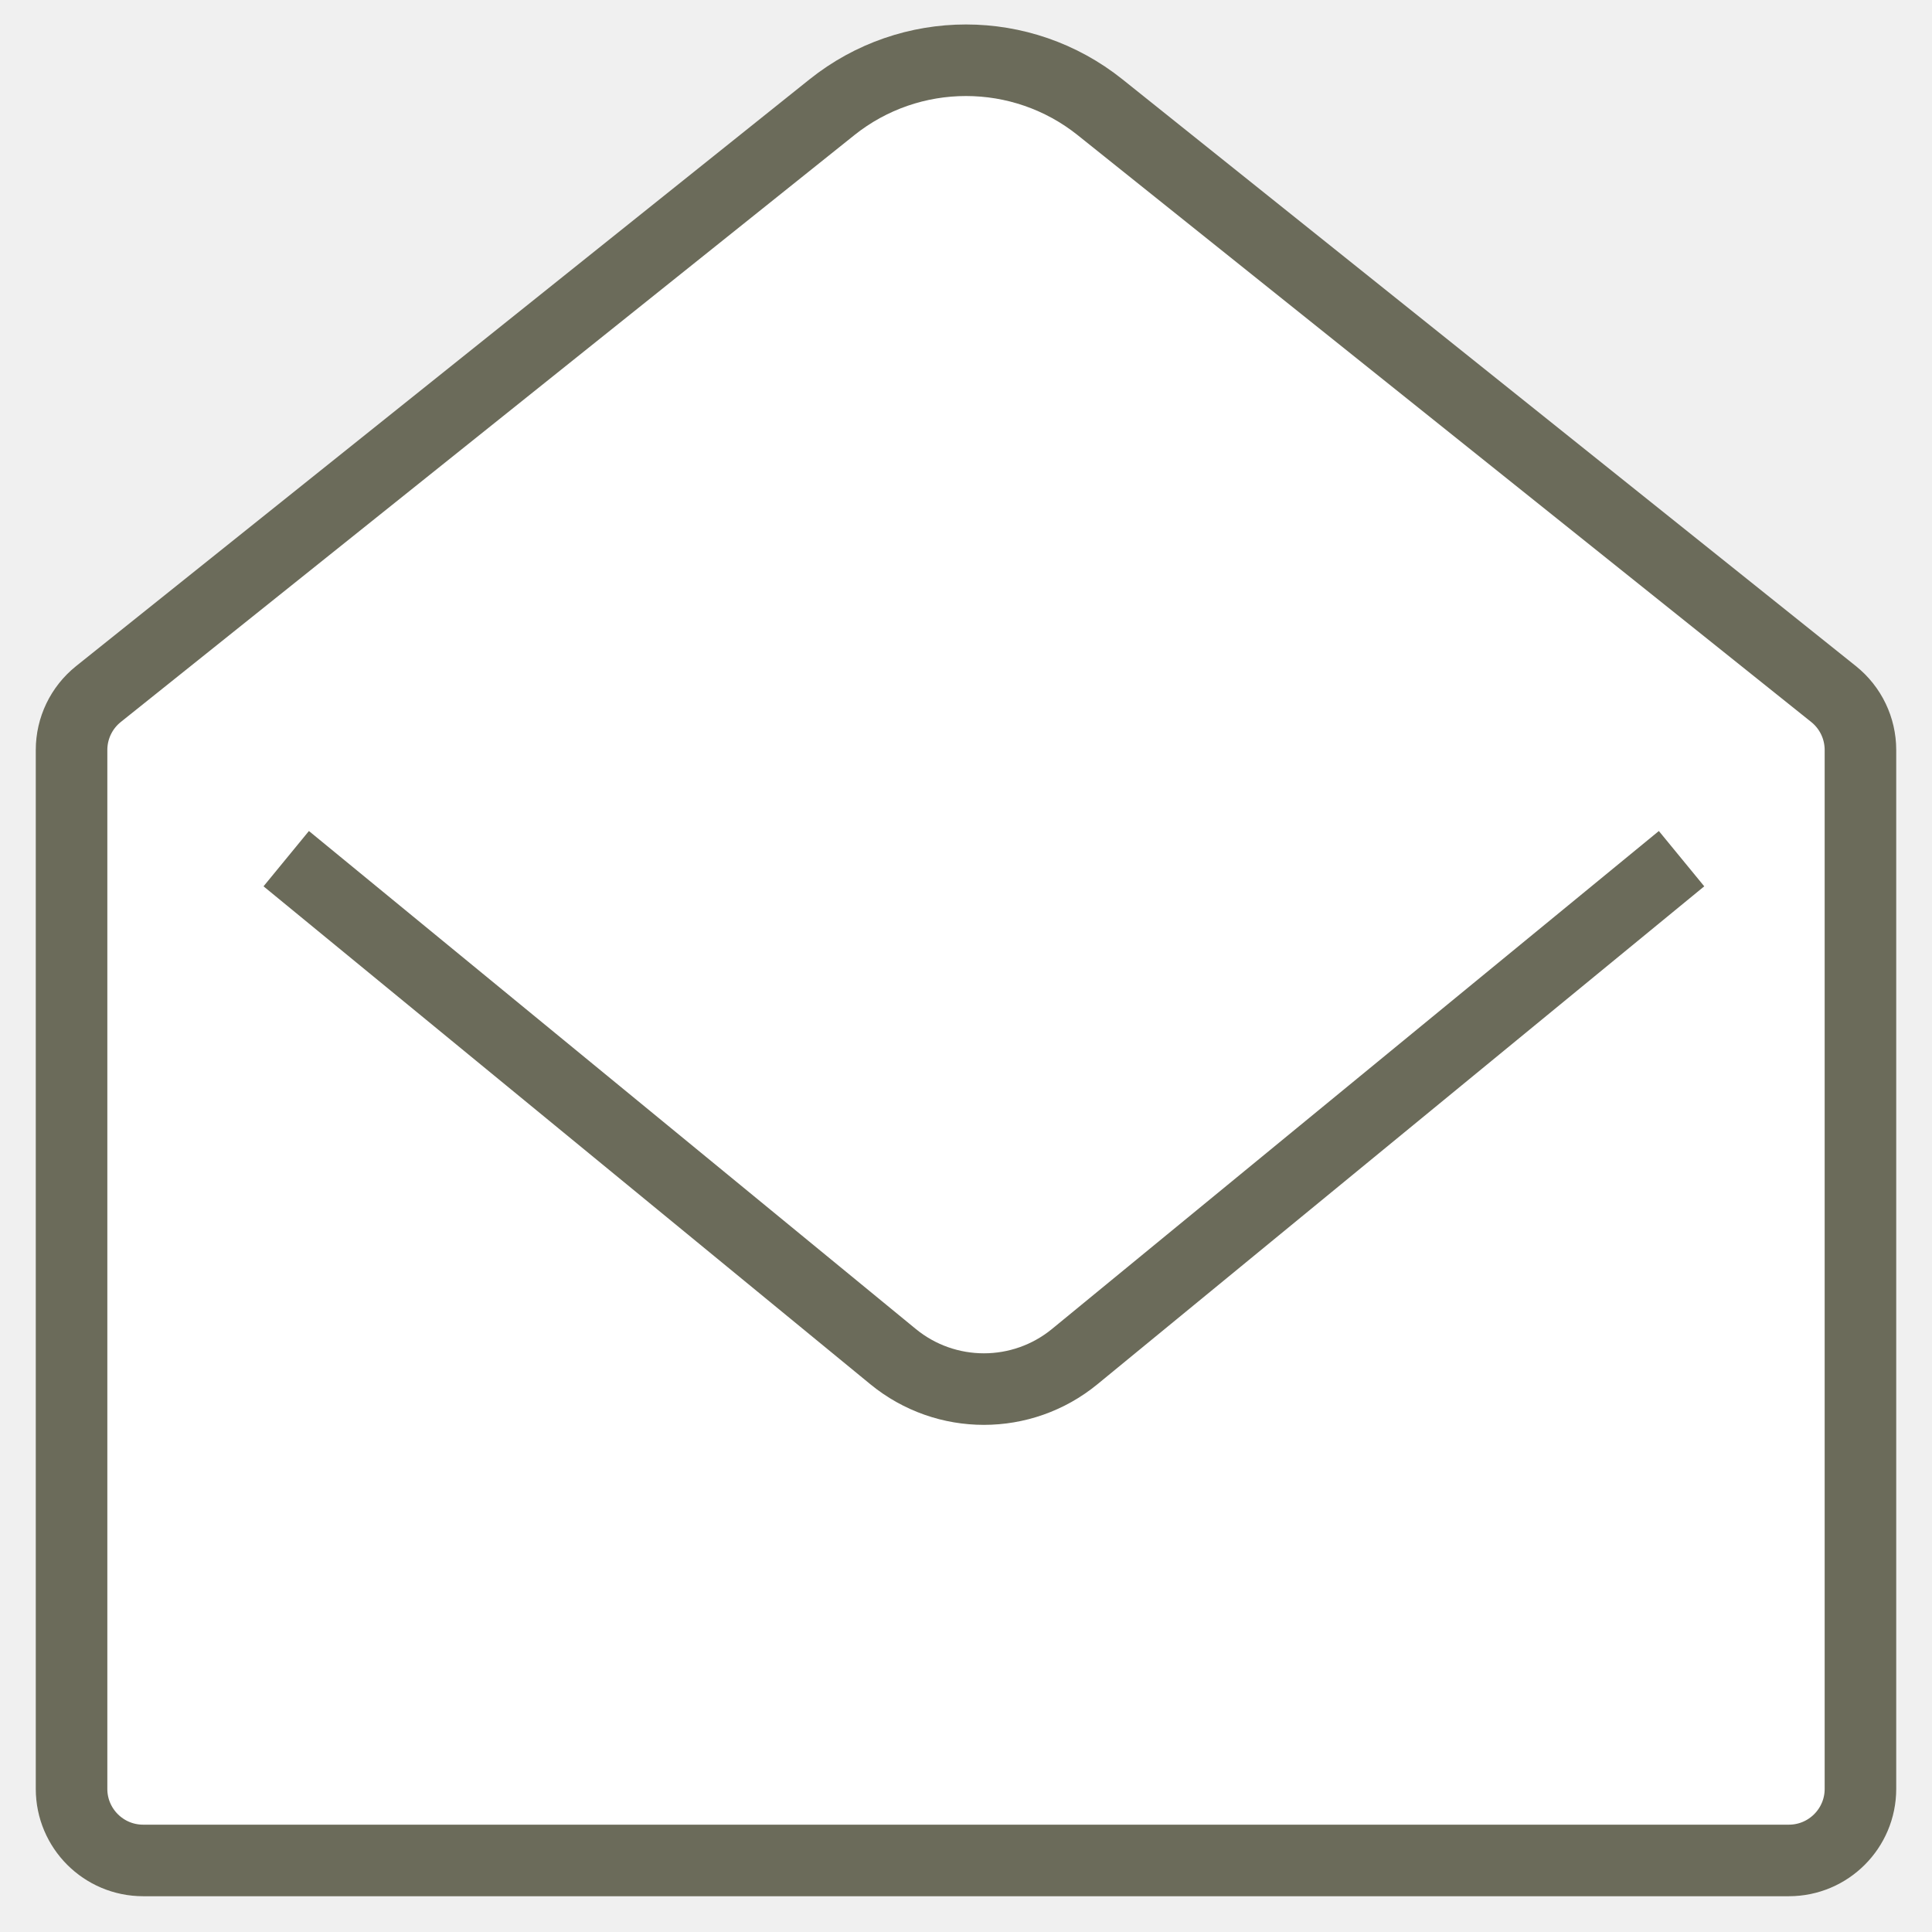
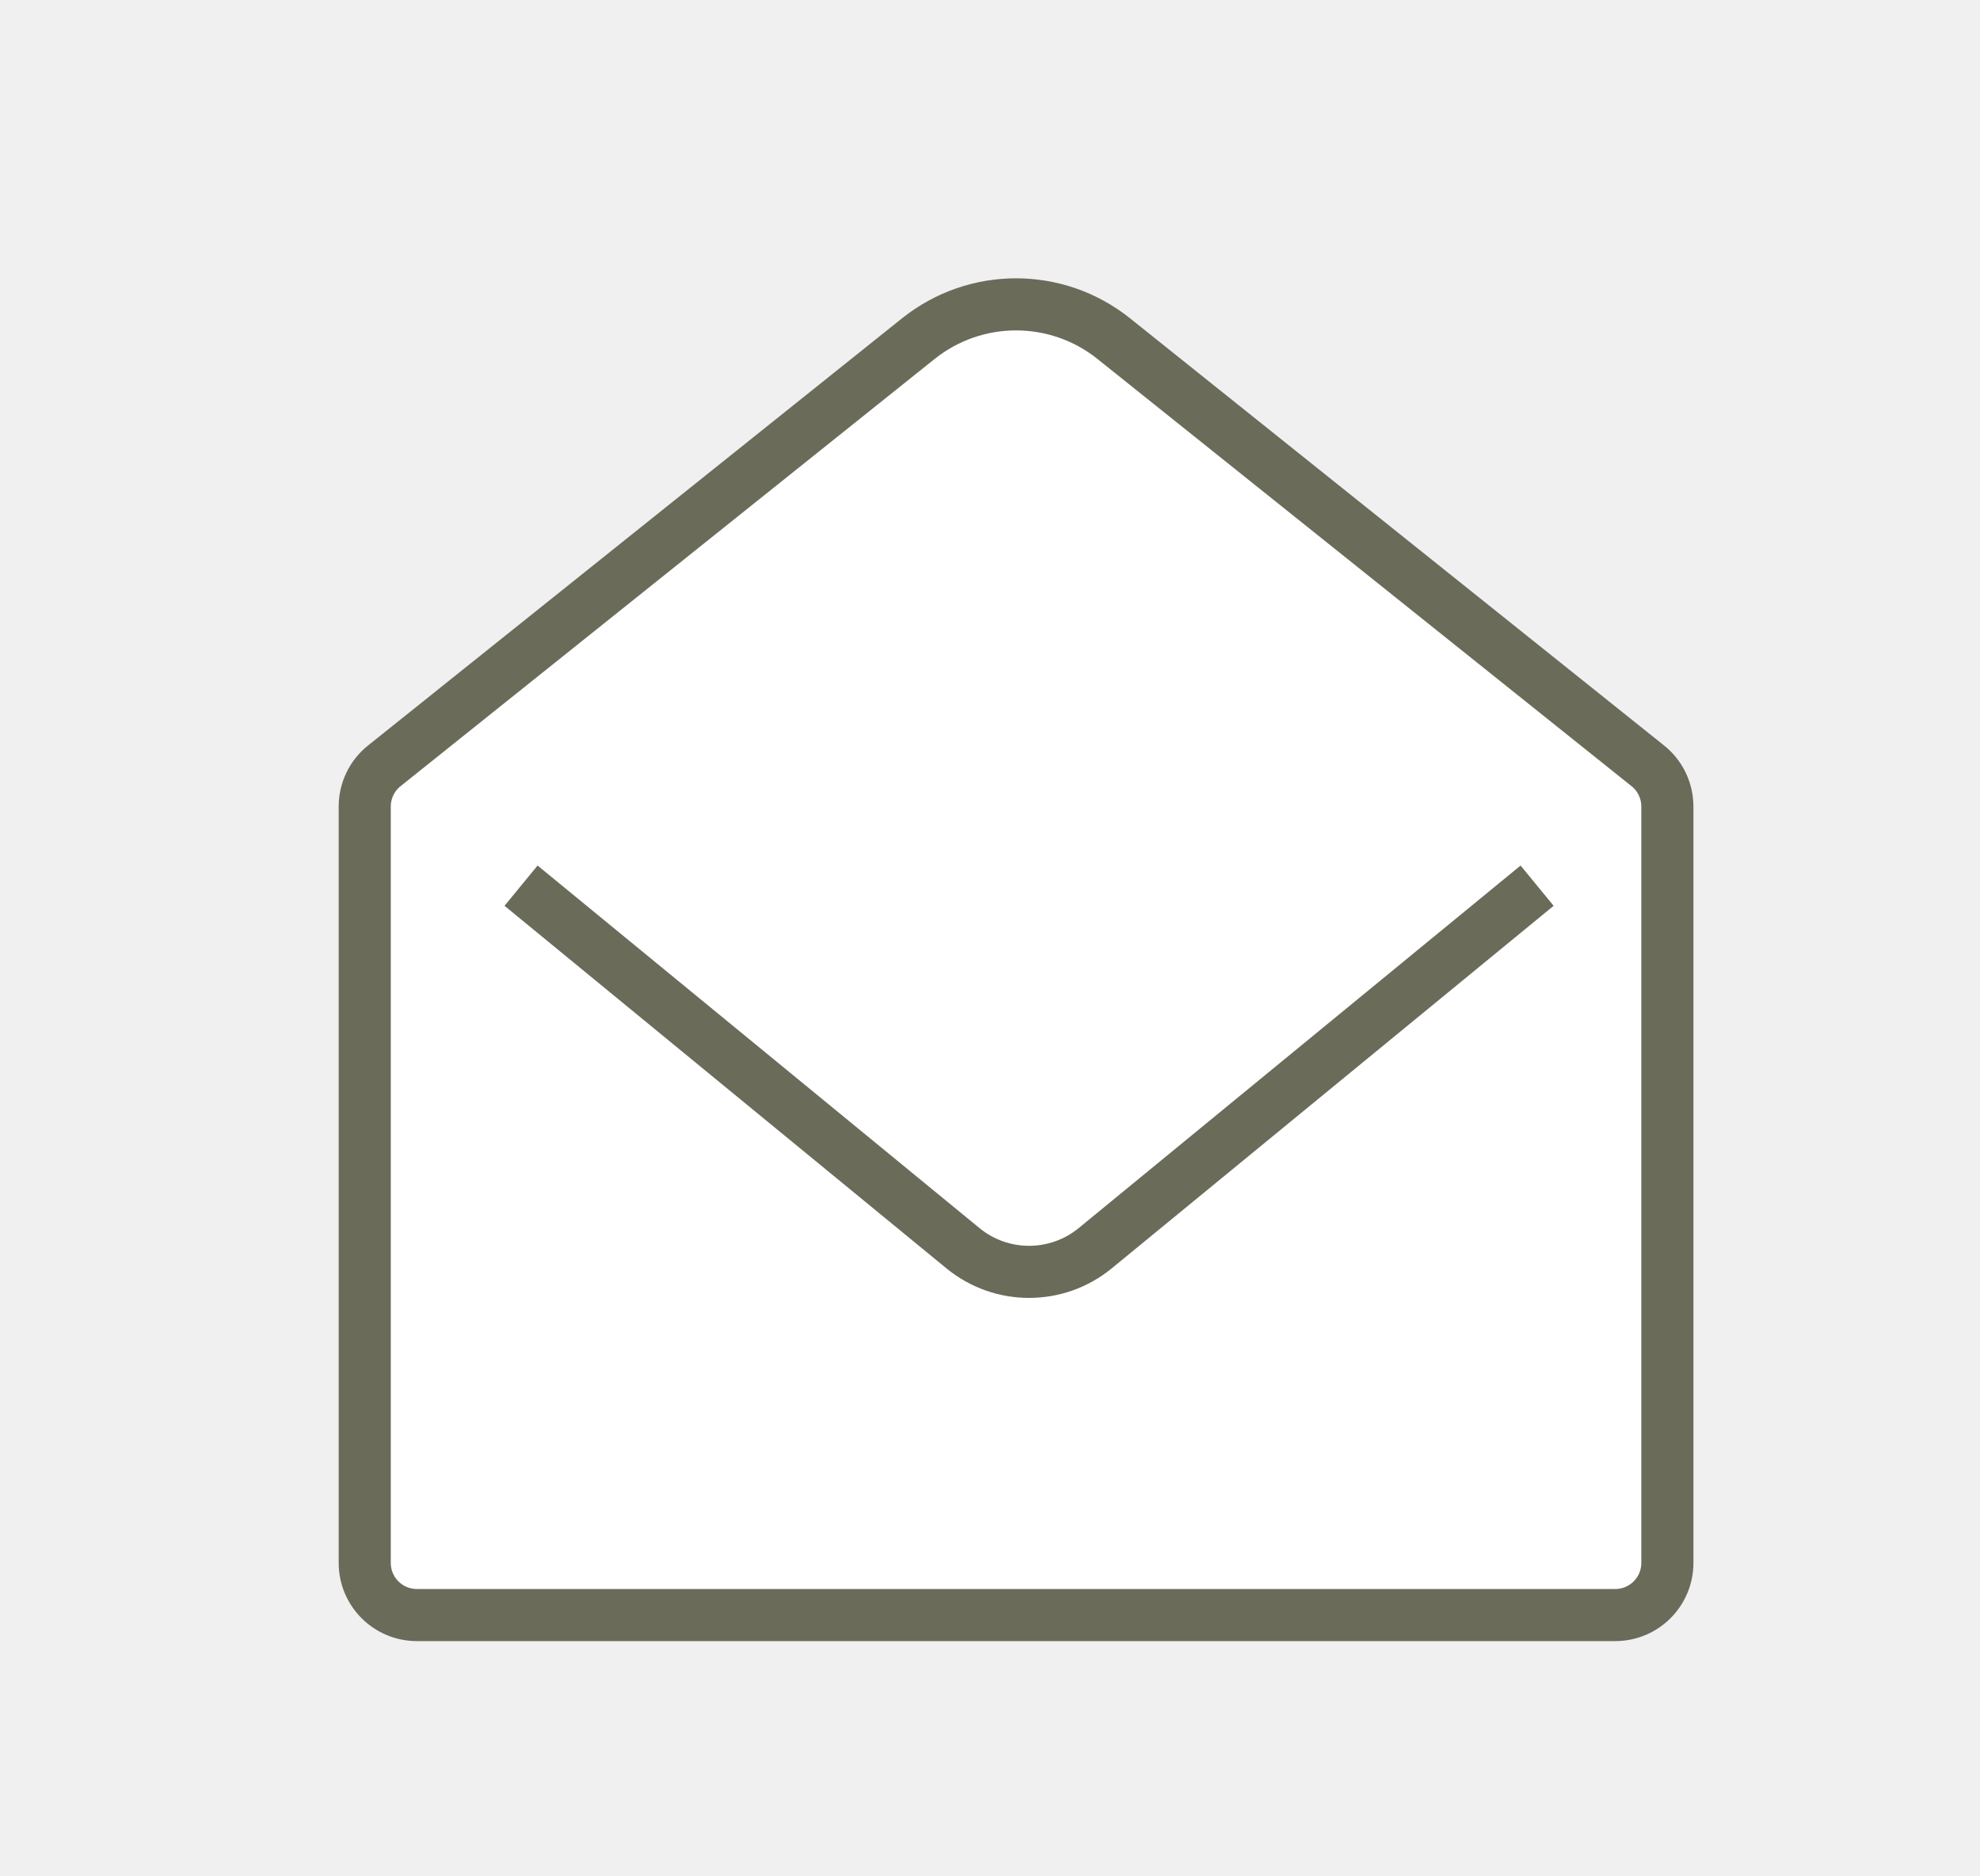
- <svg xmlns="http://www.w3.org/2000/svg" width="27" height="27" viewBox="0 0 27 27" fill="none">
-   <path d="M1 10.361C1 9.731 1.297 9.138 1.801 8.76L11.102 1.795C12.524 0.731 14.476 0.731 15.898 1.795L25.199 8.76C25.703 9.138 26 9.731 26 10.361V24C26 25.105 25.105 26 24 26H3C1.895 26 1 25.105 1 24V10.361Z" fill="white" />
-   <path d="M1 25V10.481C1 10.177 1.138 9.89 1.375 9.7L11.626 1.499C12.722 0.623 14.278 0.623 15.374 1.499L25.625 9.7C25.862 9.89 26 10.177 26 10.481V25C26 25.552 25.552 26 25 26H2C1.448 26 1 25.552 1 25Z" stroke="#6B6B5A" />
-   <path d="M4 12L12.481 18.959C13.219 19.564 14.281 19.564 15.019 18.959L23.5 12" stroke="#6B6B5A" />
+ <svg xmlns="http://www.w3.org/2000/svg" width="38" height="36" viewBox="0 0 38 36" fill="none">
+   <path d="M7 15.361C7 14.731 7.297 14.138 7.801 13.76L17.102 6.795C18.524 5.731 20.476 5.731 21.898 6.795L31.199 13.76C31.703 14.138 32 14.731 32 15.361V29C32 30.105 31.105 31 30 31H9C7.895 31 7 30.105 7 29V15.361Z" fill="white" />
+   <path d="M7 30V15.481C7 15.177 7.138 14.889 7.375 14.7L17.626 6.499C18.722 5.623 20.278 5.623 21.374 6.499L31.625 14.7C31.862 14.889 32 15.177 32 15.481V30C32 30.552 31.552 31 31 31H8C7.448 31 7 30.552 7 30Z" stroke="#6B6B5A" />
+   <path d="M10 17L18.481 23.959C19.219 24.564 20.281 24.564 21.019 23.959L29.5 17" stroke="#6B6B5A" />
</svg>
